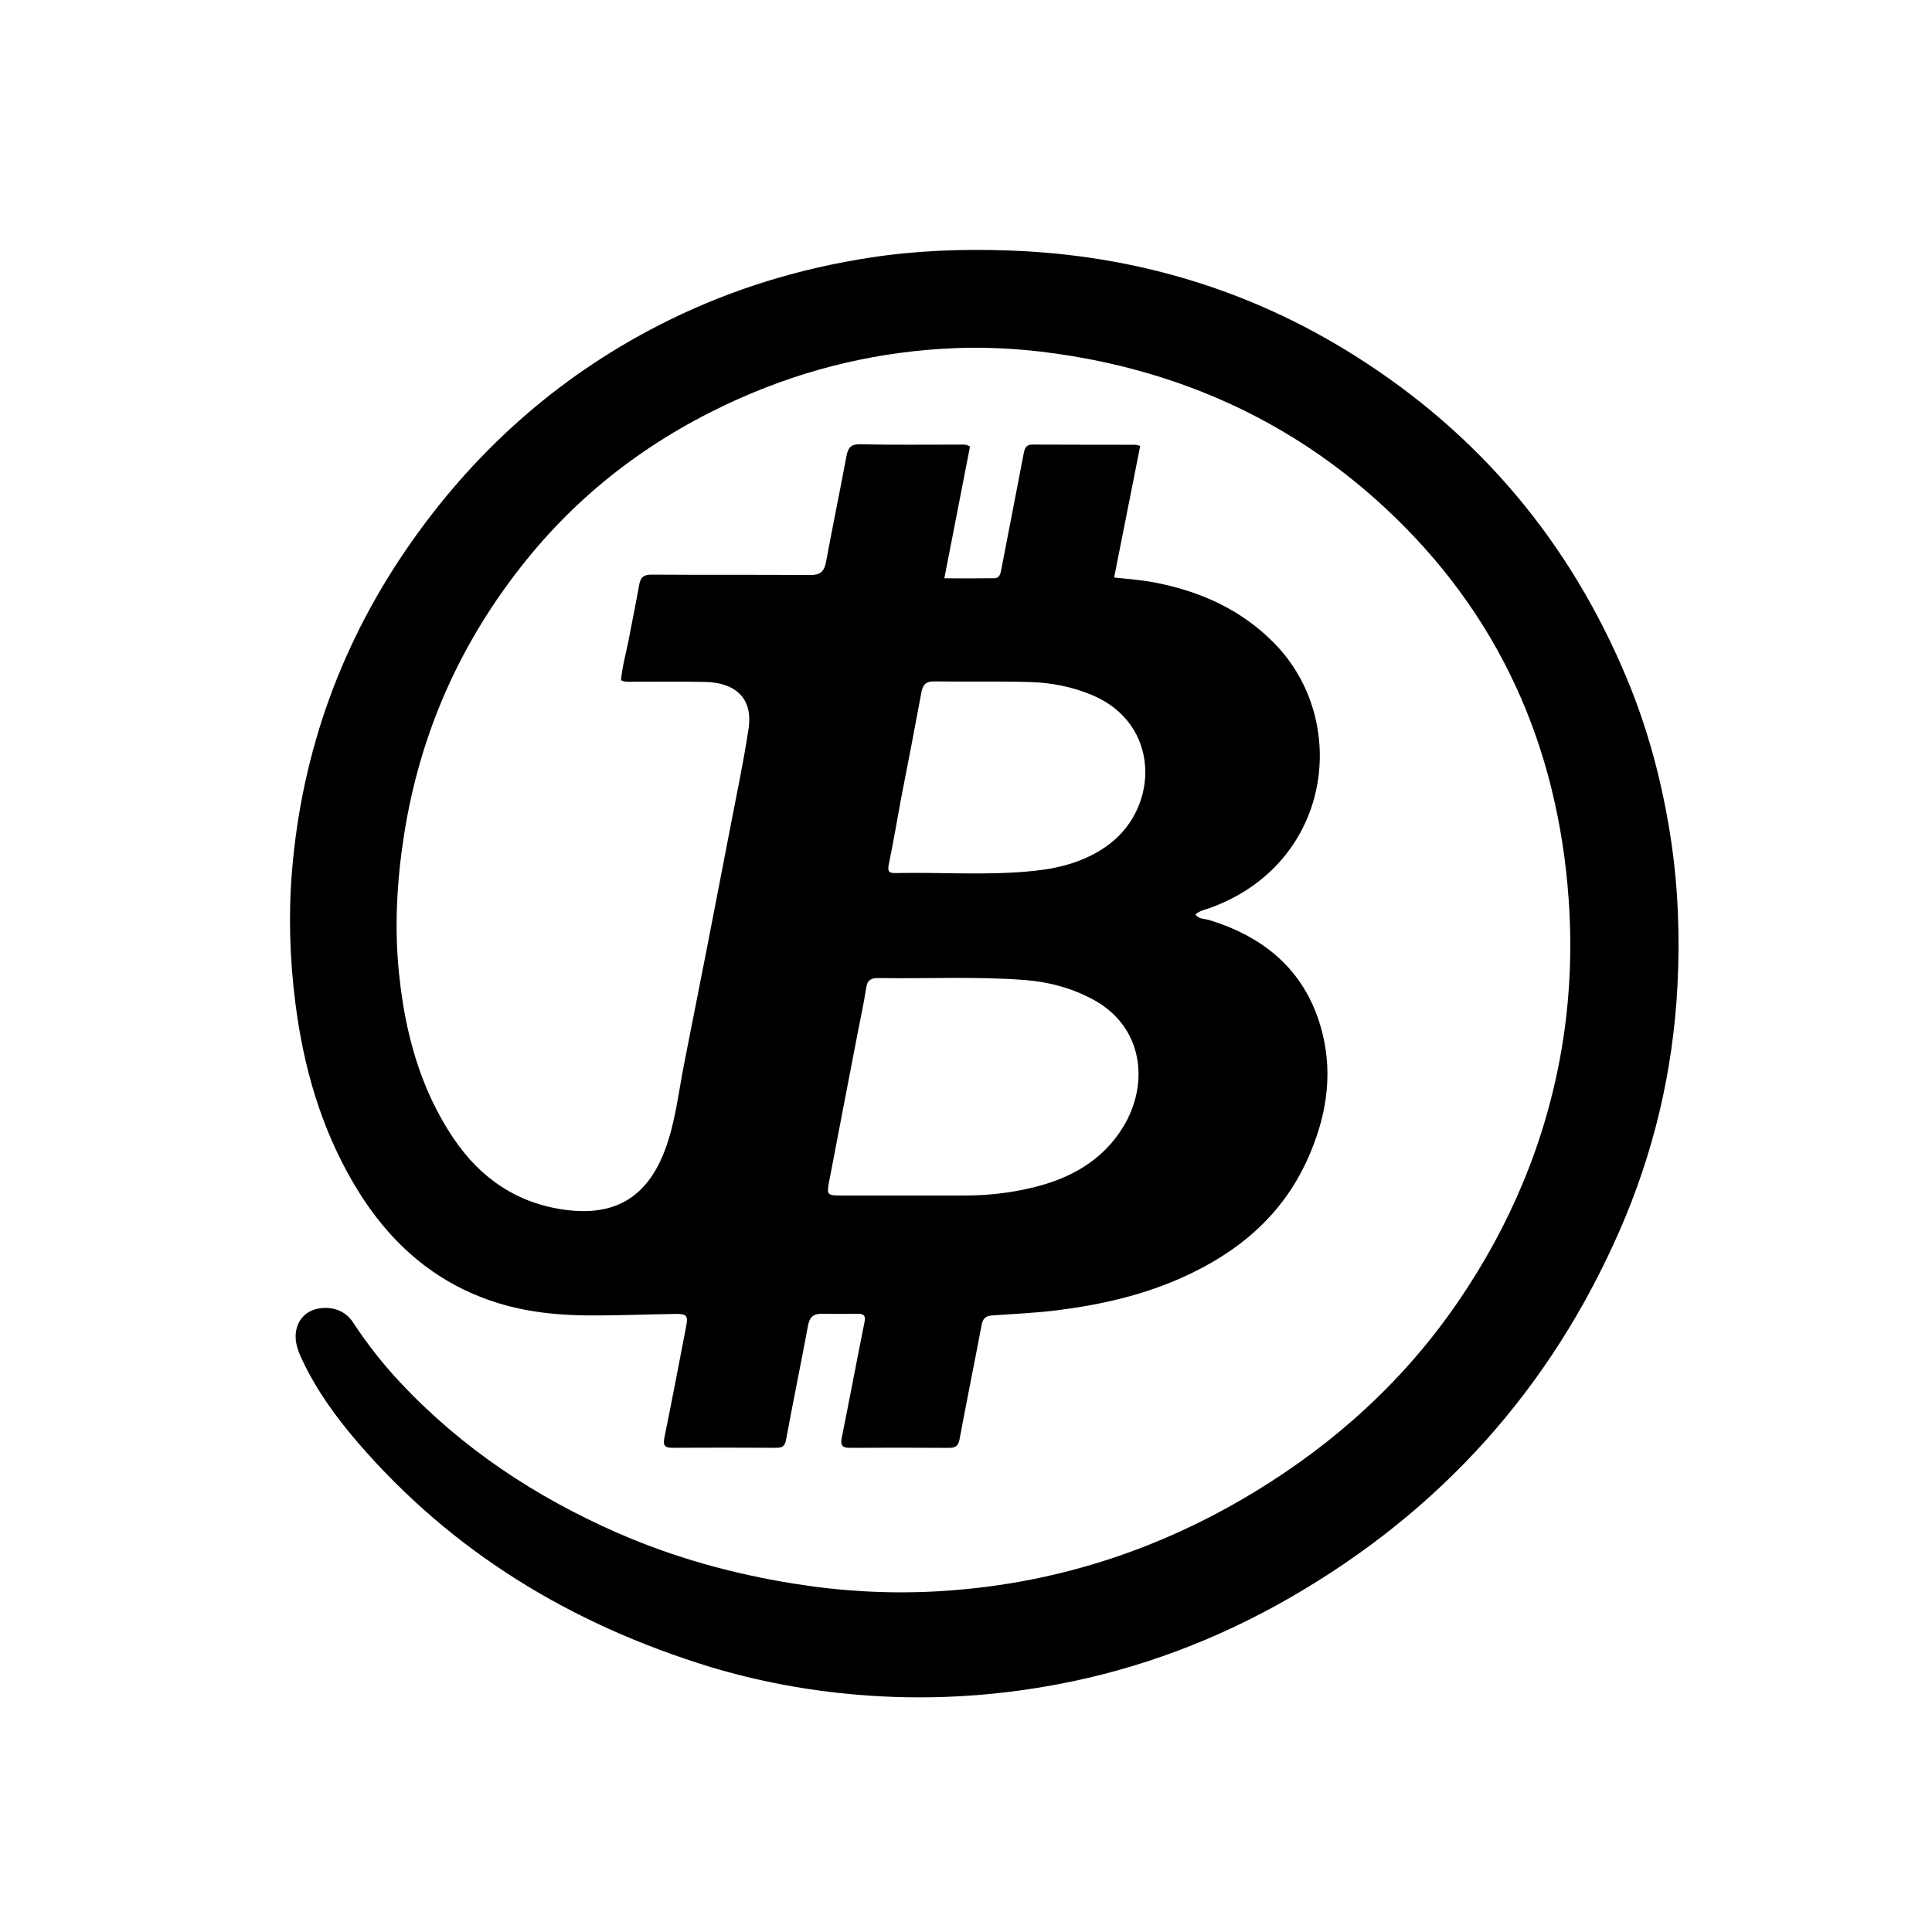
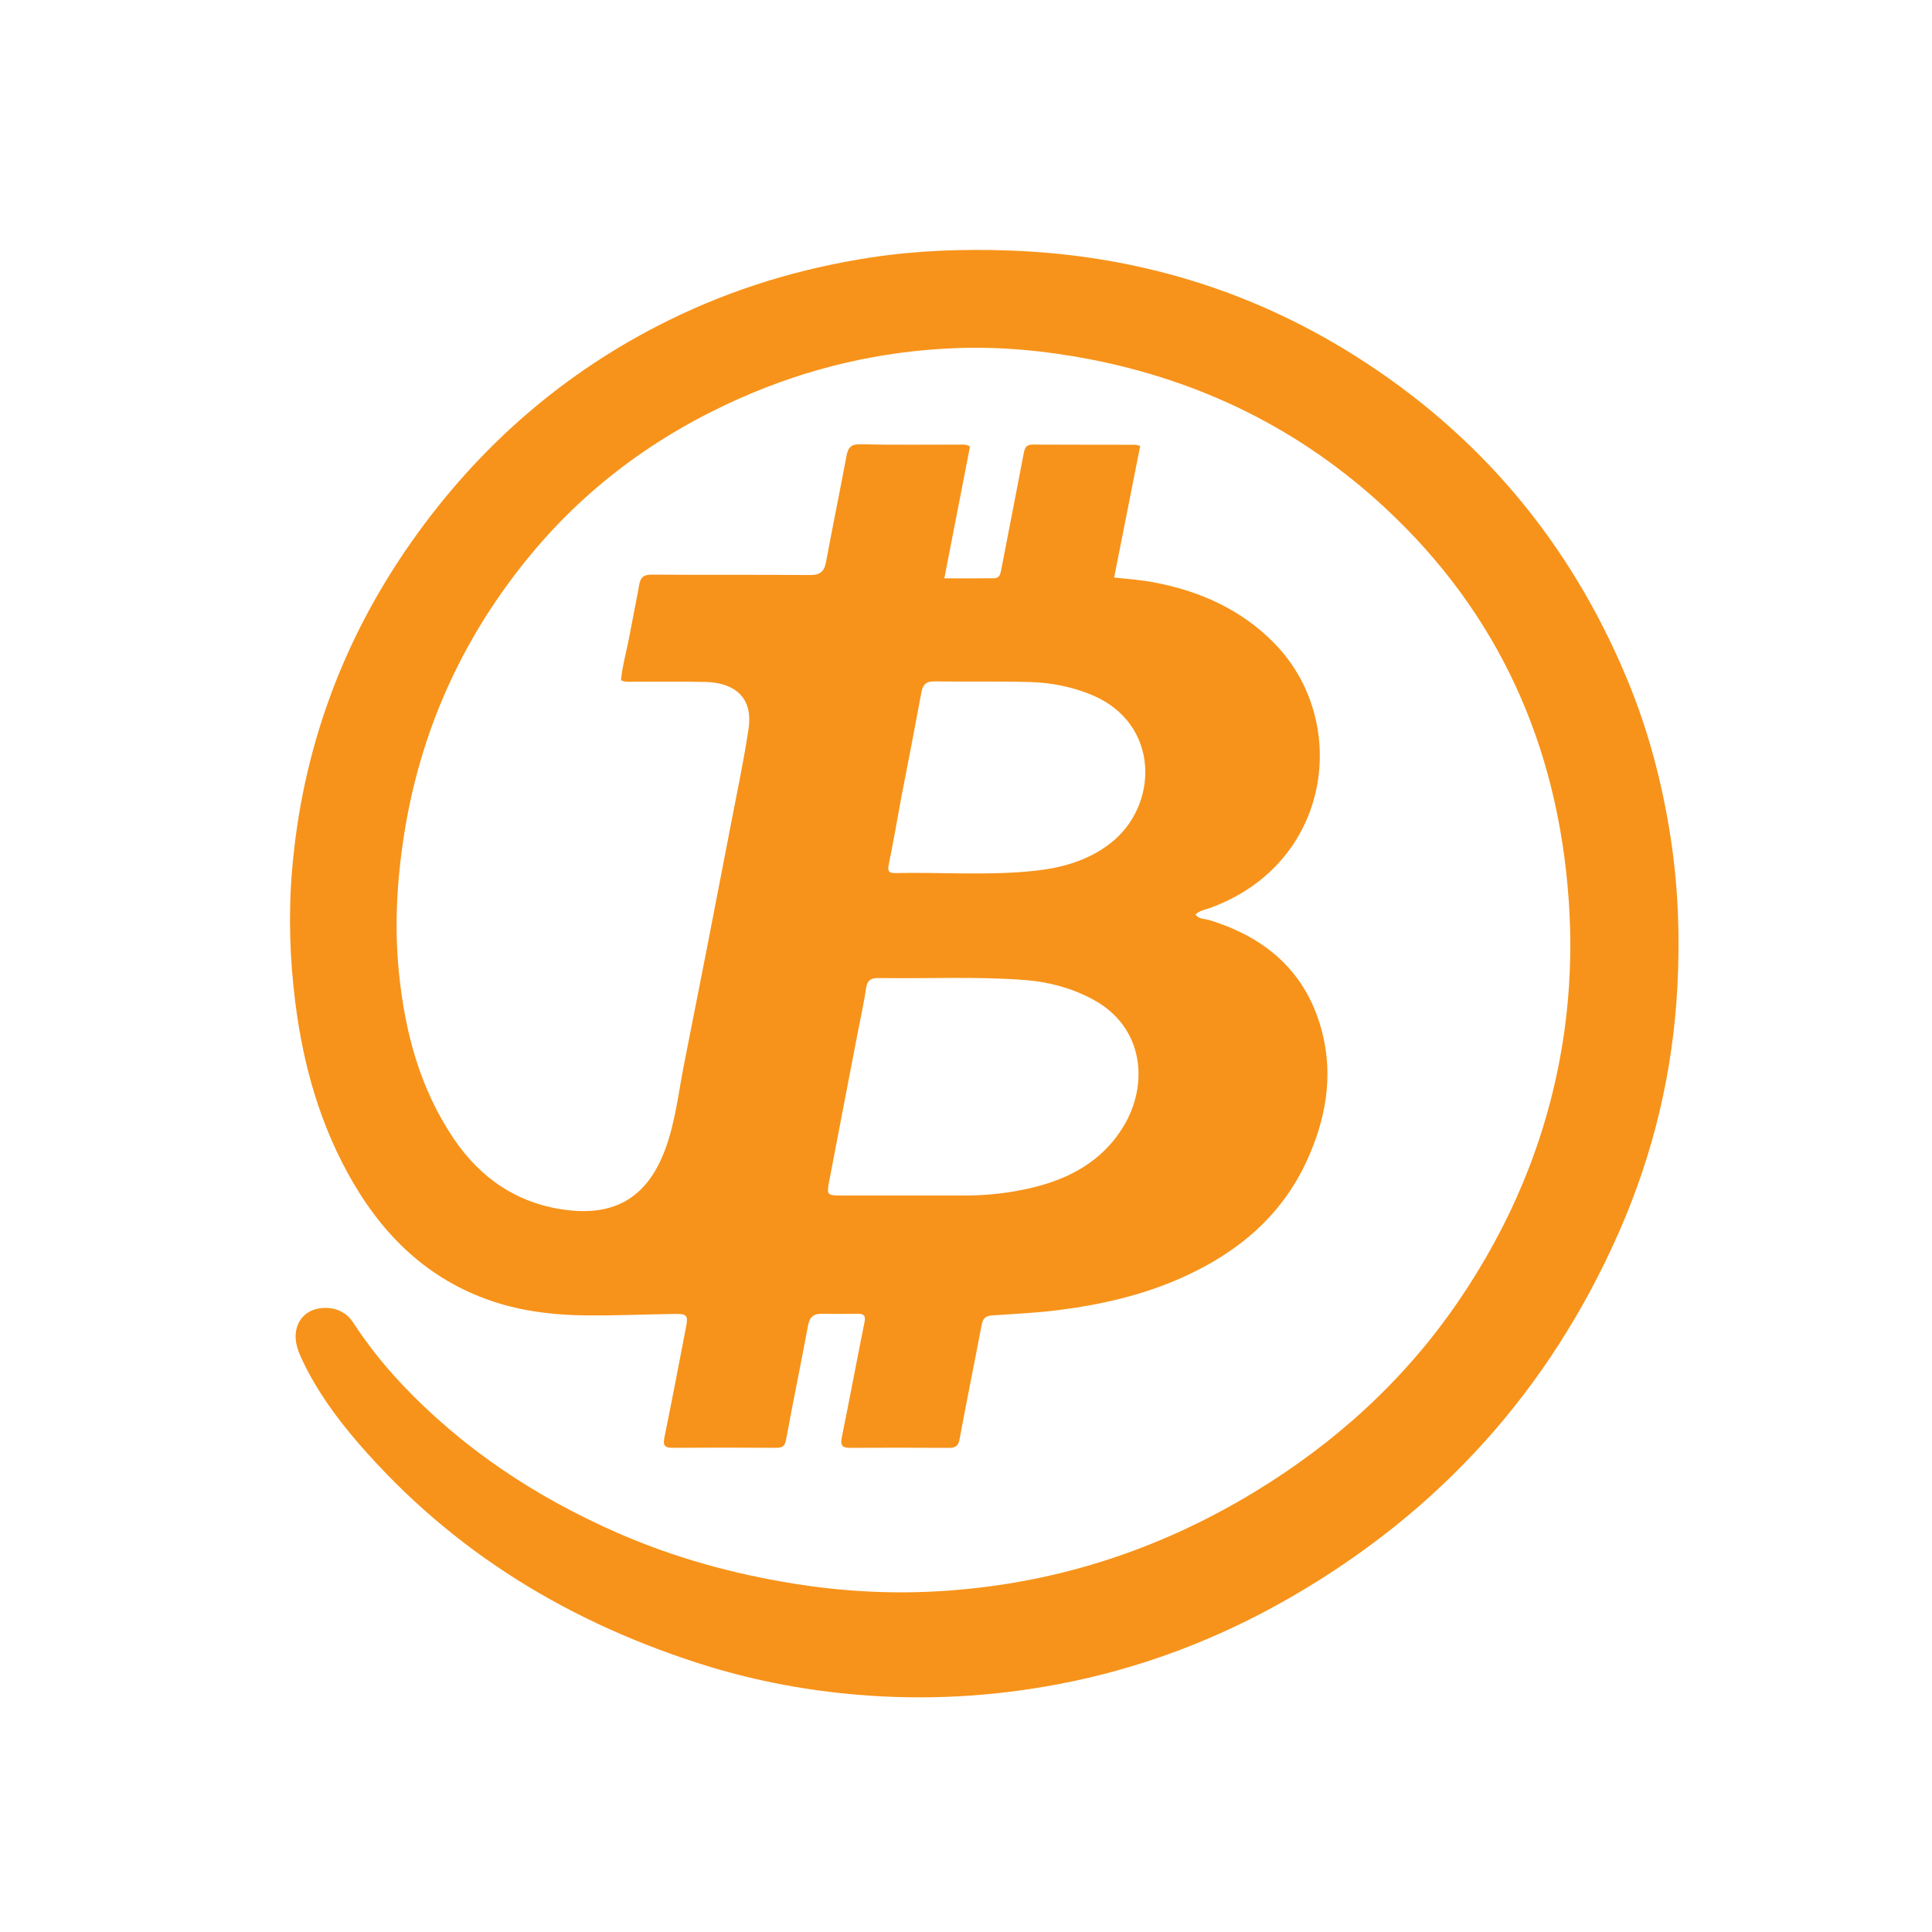
<svg xmlns="http://www.w3.org/2000/svg" version="1.1" id="Layer_1" x="0px" y="0px" width="100%" viewBox="0 0 1024 1024" enable-background="new 0 0 1024 1024" xml:space="preserve">
-   <path fill="#000000" opacity="1" stroke="none" d=" M376.62,883.564   C303.053,861.035 239.868,822.879 189.624,764.53   C178.304,751.384 168.106,737.36 160.566,721.61   C158.187,716.64 156.018,711.524 156.878,705.799   C157.817,699.545 161.997,695.103 167.996,693.735   C175.462,692.032 182.938,694.517 186.951,700.649   C194.458,712.12 202.868,722.856 212.234,732.839   C244.879,767.632 283.775,793.4 327.316,812.473   C357.201,825.564 388.383,834.154 420.527,839.333   C445.41,843.343 470.525,844.831 495.657,843.495   C556.475,840.26 612.852,822.397 664.909,790.774   C707.944,764.632 744.45,731.423 772.897,689.825   C800.489,649.475 819.162,605.256 827.523,556.928   C832.113,530.4 833.323,503.546 831.435,476.811   C825.673,395.212 794.37,325.078 734.055,269.115   C689.546,227.818 636.954,201.83 577.24,190.343   C553.783,185.831 530.101,183.598 506.291,184.525   C466.833,186.06 428.932,194.884 392.728,210.85   C348.04,230.556 309.78,258.7 278.998,296.792   C244.321,339.704 222.581,388.298 214.096,442.89   C210.343,467.036 208.999,491.236 211.445,515.512   C214.615,546.977 222.551,577.015 240.566,603.634   C254.865,624.76 274.526,637.978 299.846,641.271   C324.806,644.516 342.64,635.659 352.464,609.476   C357.98,594.777 359.575,579.119 362.611,563.83   C370.919,521.985 379.109,480.117 387.134,438.217   C390.442,420.944 394.135,403.742 396.736,386.331   C399.55,367.487 386.588,361.742 374.012,361.446   C361.019,361.139 348.015,361.371 335.016,361.336   C333.21,361.331 331.346,361.656 329.141,360.503   C329.849,352.77 332.114,345.158 333.541,337.41   C335.225,328.262 337.155,319.158 338.779,310   C339.467,306.116 341.049,304.535 345.347,304.567   C373.344,304.778 401.344,304.551 429.34,304.783   C434.522,304.825 436.831,303.069 437.764,298.069   C441.265,279.305 445.102,260.604 448.619,241.843   C449.43,237.521 450.756,235.372 455.894,235.486   C473.384,235.872 490.888,235.626 508.387,235.653   C510.175,235.655 512.05,235.311 514.12,236.665   C509.643,259.657 505.147,282.742 500.516,306.523   C509.81,306.523 518.415,306.595 527.018,306.481   C529.795,306.444 530.255,304.158 530.687,301.917   C534.64,281.379 538.666,260.856 542.589,240.313   C543.108,237.598 543.802,235.616 547.167,235.633   C565.331,235.722 583.496,235.696 601.661,235.735   C602.296,235.737 602.931,236.01 604.337,236.333   C599.758,259.437 595.202,282.429 590.514,306.088   C597.935,306.872 604.824,307.375 611.601,308.661   C635.911,313.272 657.713,322.975 675.259,340.776   C715.919,382.031 706.055,457.715 641.399,481.211   C638.811,482.151 635.957,482.564 633.598,484.692   C635.56,487.325 638.513,486.91 640.9,487.64   C671.263,496.932 692.649,515.521 700.744,546.951   C706.796,570.449 702.702,593.184 692.766,614.969   C679.197,644.721 655.702,664.09 626.507,677.151   C605.385,686.6 583.058,691.634 560.135,694.494   C548.72,695.918 537.265,696.395 525.823,697.204   C522.331,697.451 520.926,698.866 520.291,702.216   C516.456,722.438 512.343,742.608 508.585,762.843   C507.912,766.469 506.354,767.424 502.953,767.401   C485.455,767.283 467.956,767.276 450.457,767.384   C446.331,767.41 445.332,766.013 446.156,761.95   C450.279,741.613 454.07,721.208 458.182,700.868   C458.885,697.388 457.953,696.278 454.599,696.329   C448.268,696.427 441.932,696.454 435.602,696.338   C431.223,696.258 429.112,698.04 428.278,702.531   C424.522,722.764 420.338,742.918 416.614,763.156   C415.959,766.715 414.409,767.381 411.311,767.366   C392.979,767.279 374.646,767.232 356.315,767.363   C351.999,767.394 351.372,765.777 352.162,761.884   C356.154,742.207 359.959,722.492 363.717,702.769   C364.754,697.328 363.881,696.329 358.162,696.406   C342.672,696.617 327.182,697.303 311.696,697.207   C295.697,697.107 279.789,695.483 264.402,690.782   C229.737,680.191 205.016,657.435 187.086,626.675   C169.901,597.192 160.777,565.106 156.523,531.407   C153.594,508.198 152.839,484.955 154.761,461.686   C160.047,397.704 181.359,339.362 218.277,286.957   C253.857,236.453 299.211,196.906 354.784,169.596   C388.585,152.984 424.256,142.158 461.566,136.474   C486.212,132.72 510.955,131.874 535.73,132.802   C601.255,135.257 662.179,153.352 717.807,188.337   C784.181,230.081 832.218,287.476 862.319,359.755   C873.665,386.998 881.138,415.4 885.58,444.664   C889.498,470.473 890.411,496.404 889.094,522.309   C886.792,567.55 876.483,611.128 858.248,652.67   C821.477,736.444 763.231,800.978 683.986,846.661   C645.268,868.981 604.05,884.577 560.136,892.807   C525.113,899.37 489.76,901.241 454.242,898.235   C428.027,896.016 402.24,891.251 376.62,883.564  M510.461,633.65   C522.966,633.702 535.358,632.351 547.469,629.408   C567.179,624.619 584.215,615.299 595.176,597.503   C609.269,574.621 606.246,544.068 579.079,529.615   C567.844,523.638 555.896,520.427 543.392,519.448   C517.636,517.429 491.811,518.8 466.02,518.382   C462.244,518.321 459.76,518.987 459.099,523.492   C457.946,531.362 456.188,539.144 454.684,546.963   C449.607,573.367 444.501,599.765 439.471,626.177   C438.102,633.363 438.401,633.638 446.027,633.645   C467.175,633.663 488.324,633.65 510.461,633.65  M477.629,423.004   C475.47,434.758 473.475,446.546 471.052,458.246   C470.329,461.738 471.12,462.814 474.506,462.741   C499.115,462.213 523.786,464.177 548.332,461.551   C562.654,460.019 576.385,456.242 588.184,447.243   C614.384,427.259 615.107,383.545 578.735,368.351   C568.157,363.932 557.063,361.813 545.76,361.485   C528.955,360.998 512.126,361.42 495.312,361.149   C490.878,361.077 489.127,362.807 488.369,366.92   C484.969,385.36 481.388,403.767 477.629,423.004  z" />
+   <path fill="#F7931A" opacity="1" stroke="none" d=" M376.62,883.564   C303.053,861.035 239.868,822.879 189.624,764.53   C178.304,751.384 168.106,737.36 160.566,721.61   C158.187,716.64 156.018,711.524 156.878,705.799   C157.817,699.545 161.997,695.103 167.996,693.735   C175.462,692.032 182.938,694.517 186.951,700.649   C194.458,712.12 202.868,722.856 212.234,732.839   C244.879,767.632 283.775,793.4 327.316,812.473   C357.201,825.564 388.383,834.154 420.527,839.333   C445.41,843.343 470.525,844.831 495.657,843.495   C556.475,840.26 612.852,822.397 664.909,790.774   C707.944,764.632 744.45,731.423 772.897,689.825   C800.489,649.475 819.162,605.256 827.523,556.928   C832.113,530.4 833.323,503.546 831.435,476.811   C825.673,395.212 794.37,325.078 734.055,269.115   C689.546,227.818 636.954,201.83 577.24,190.343   C553.783,185.831 530.101,183.598 506.291,184.525   C466.833,186.06 428.932,194.884 392.728,210.85   C348.04,230.556 309.78,258.7 278.998,296.792   C244.321,339.704 222.581,388.298 214.096,442.89   C210.343,467.036 208.999,491.236 211.445,515.512   C214.615,546.977 222.551,577.015 240.566,603.634   C254.865,624.76 274.526,637.978 299.846,641.271   C324.806,644.516 342.64,635.659 352.464,609.476   C357.98,594.777 359.575,579.119 362.611,563.83   C370.919,521.985 379.109,480.117 387.134,438.217   C390.442,420.944 394.135,403.742 396.736,386.331   C399.55,367.487 386.588,361.742 374.012,361.446   C361.019,361.139 348.015,361.371 335.016,361.336   C333.21,361.331 331.346,361.656 329.141,360.503   C329.849,352.77 332.114,345.158 333.541,337.41   C335.225,328.262 337.155,319.158 338.779,310   C339.467,306.116 341.049,304.535 345.347,304.567   C373.344,304.778 401.344,304.551 429.34,304.783   C434.522,304.825 436.831,303.069 437.764,298.069   C441.265,279.305 445.102,260.604 448.619,241.843   C449.43,237.521 450.756,235.372 455.894,235.486   C473.384,235.872 490.888,235.626 508.387,235.653   C510.175,235.655 512.05,235.311 514.12,236.665   C509.643,259.657 505.147,282.742 500.516,306.523   C509.81,306.523 518.415,306.595 527.018,306.481   C529.795,306.444 530.255,304.158 530.687,301.917   C534.64,281.379 538.666,260.856 542.589,240.313   C543.108,237.598 543.802,235.616 547.167,235.633   C565.331,235.722 583.496,235.696 601.661,235.735   C602.296,235.737 602.931,236.01 604.337,236.333   C599.758,259.437 595.202,282.429 590.514,306.088   C597.935,306.872 604.824,307.375 611.601,308.661   C635.911,313.272 657.713,322.975 675.259,340.776   C715.919,382.031 706.055,457.715 641.399,481.211   C638.811,482.151 635.957,482.564 633.598,484.692   C635.56,487.325 638.513,486.91 640.9,487.64   C671.263,496.932 692.649,515.521 700.744,546.951   C706.796,570.449 702.702,593.184 692.766,614.969   C679.197,644.721 655.702,664.09 626.507,677.151   C605.385,686.6 583.058,691.634 560.135,694.494   C548.72,695.918 537.265,696.395 525.823,697.204   C522.331,697.451 520.926,698.866 520.291,702.216   C516.456,722.438 512.343,742.608 508.585,762.843   C507.912,766.469 506.354,767.424 502.953,767.401   C485.455,767.283 467.956,767.276 450.457,767.384   C446.331,767.41 445.332,766.013 446.156,761.95   C450.279,741.613 454.07,721.208 458.182,700.868   C458.885,697.388 457.953,696.278 454.599,696.329   C448.268,696.427 441.932,696.454 435.602,696.338   C431.223,696.258 429.112,698.04 428.278,702.531   C424.522,722.764 420.338,742.918 416.614,763.156   C415.959,766.715 414.409,767.381 411.311,767.366   C392.979,767.279 374.646,767.232 356.315,767.363   C351.999,767.394 351.372,765.777 352.162,761.884   C356.154,742.207 359.959,722.492 363.717,702.769   C364.754,697.328 363.881,696.329 358.162,696.406   C342.672,696.617 327.182,697.303 311.696,697.207   C295.697,697.107 279.789,695.483 264.402,690.782   C229.737,680.191 205.016,657.435 187.086,626.675   C169.901,597.192 160.777,565.106 156.523,531.407   C153.594,508.198 152.839,484.955 154.761,461.686   C160.047,397.704 181.359,339.362 218.277,286.957   C253.857,236.453 299.211,196.906 354.784,169.596   C388.585,152.984 424.256,142.158 461.566,136.474   C486.212,132.72 510.955,131.874 535.73,132.802   C601.255,135.257 662.179,153.352 717.807,188.337   C784.181,230.081 832.218,287.476 862.319,359.755   C873.665,386.998 881.138,415.4 885.58,444.664   C889.498,470.473 890.411,496.404 889.094,522.309   C886.792,567.55 876.483,611.128 858.248,652.67   C821.477,736.444 763.231,800.978 683.986,846.661   C645.268,868.981 604.05,884.577 560.136,892.807   C525.113,899.37 489.76,901.241 454.242,898.235   C428.027,896.016 402.24,891.251 376.62,883.564  M510.461,633.65   C522.966,633.702 535.358,632.351 547.469,629.408   C567.179,624.619 584.215,615.299 595.176,597.503   C609.269,574.621 606.246,544.068 579.079,529.615   C567.844,523.638 555.896,520.427 543.392,519.448   C517.636,517.429 491.811,518.8 466.02,518.382   C462.244,518.321 459.76,518.987 459.099,523.492   C457.946,531.362 456.188,539.144 454.684,546.963   C449.607,573.367 444.501,599.765 439.471,626.177   C438.102,633.363 438.401,633.638 446.027,633.645   C467.175,633.663 488.324,633.65 510.461,633.65  M477.629,423.004   C475.47,434.758 473.475,446.546 471.052,458.246   C470.329,461.738 471.12,462.814 474.506,462.741   C499.115,462.213 523.786,464.177 548.332,461.551   C562.654,460.019 576.385,456.242 588.184,447.243   C614.384,427.259 615.107,383.545 578.735,368.351   C568.157,363.932 557.063,361.813 545.76,361.485   C528.955,360.998 512.126,361.42 495.312,361.149   C490.878,361.077 489.127,362.807 488.369,366.92   C484.969,385.36 481.388,403.767 477.629,423.004  z" />
</svg>
